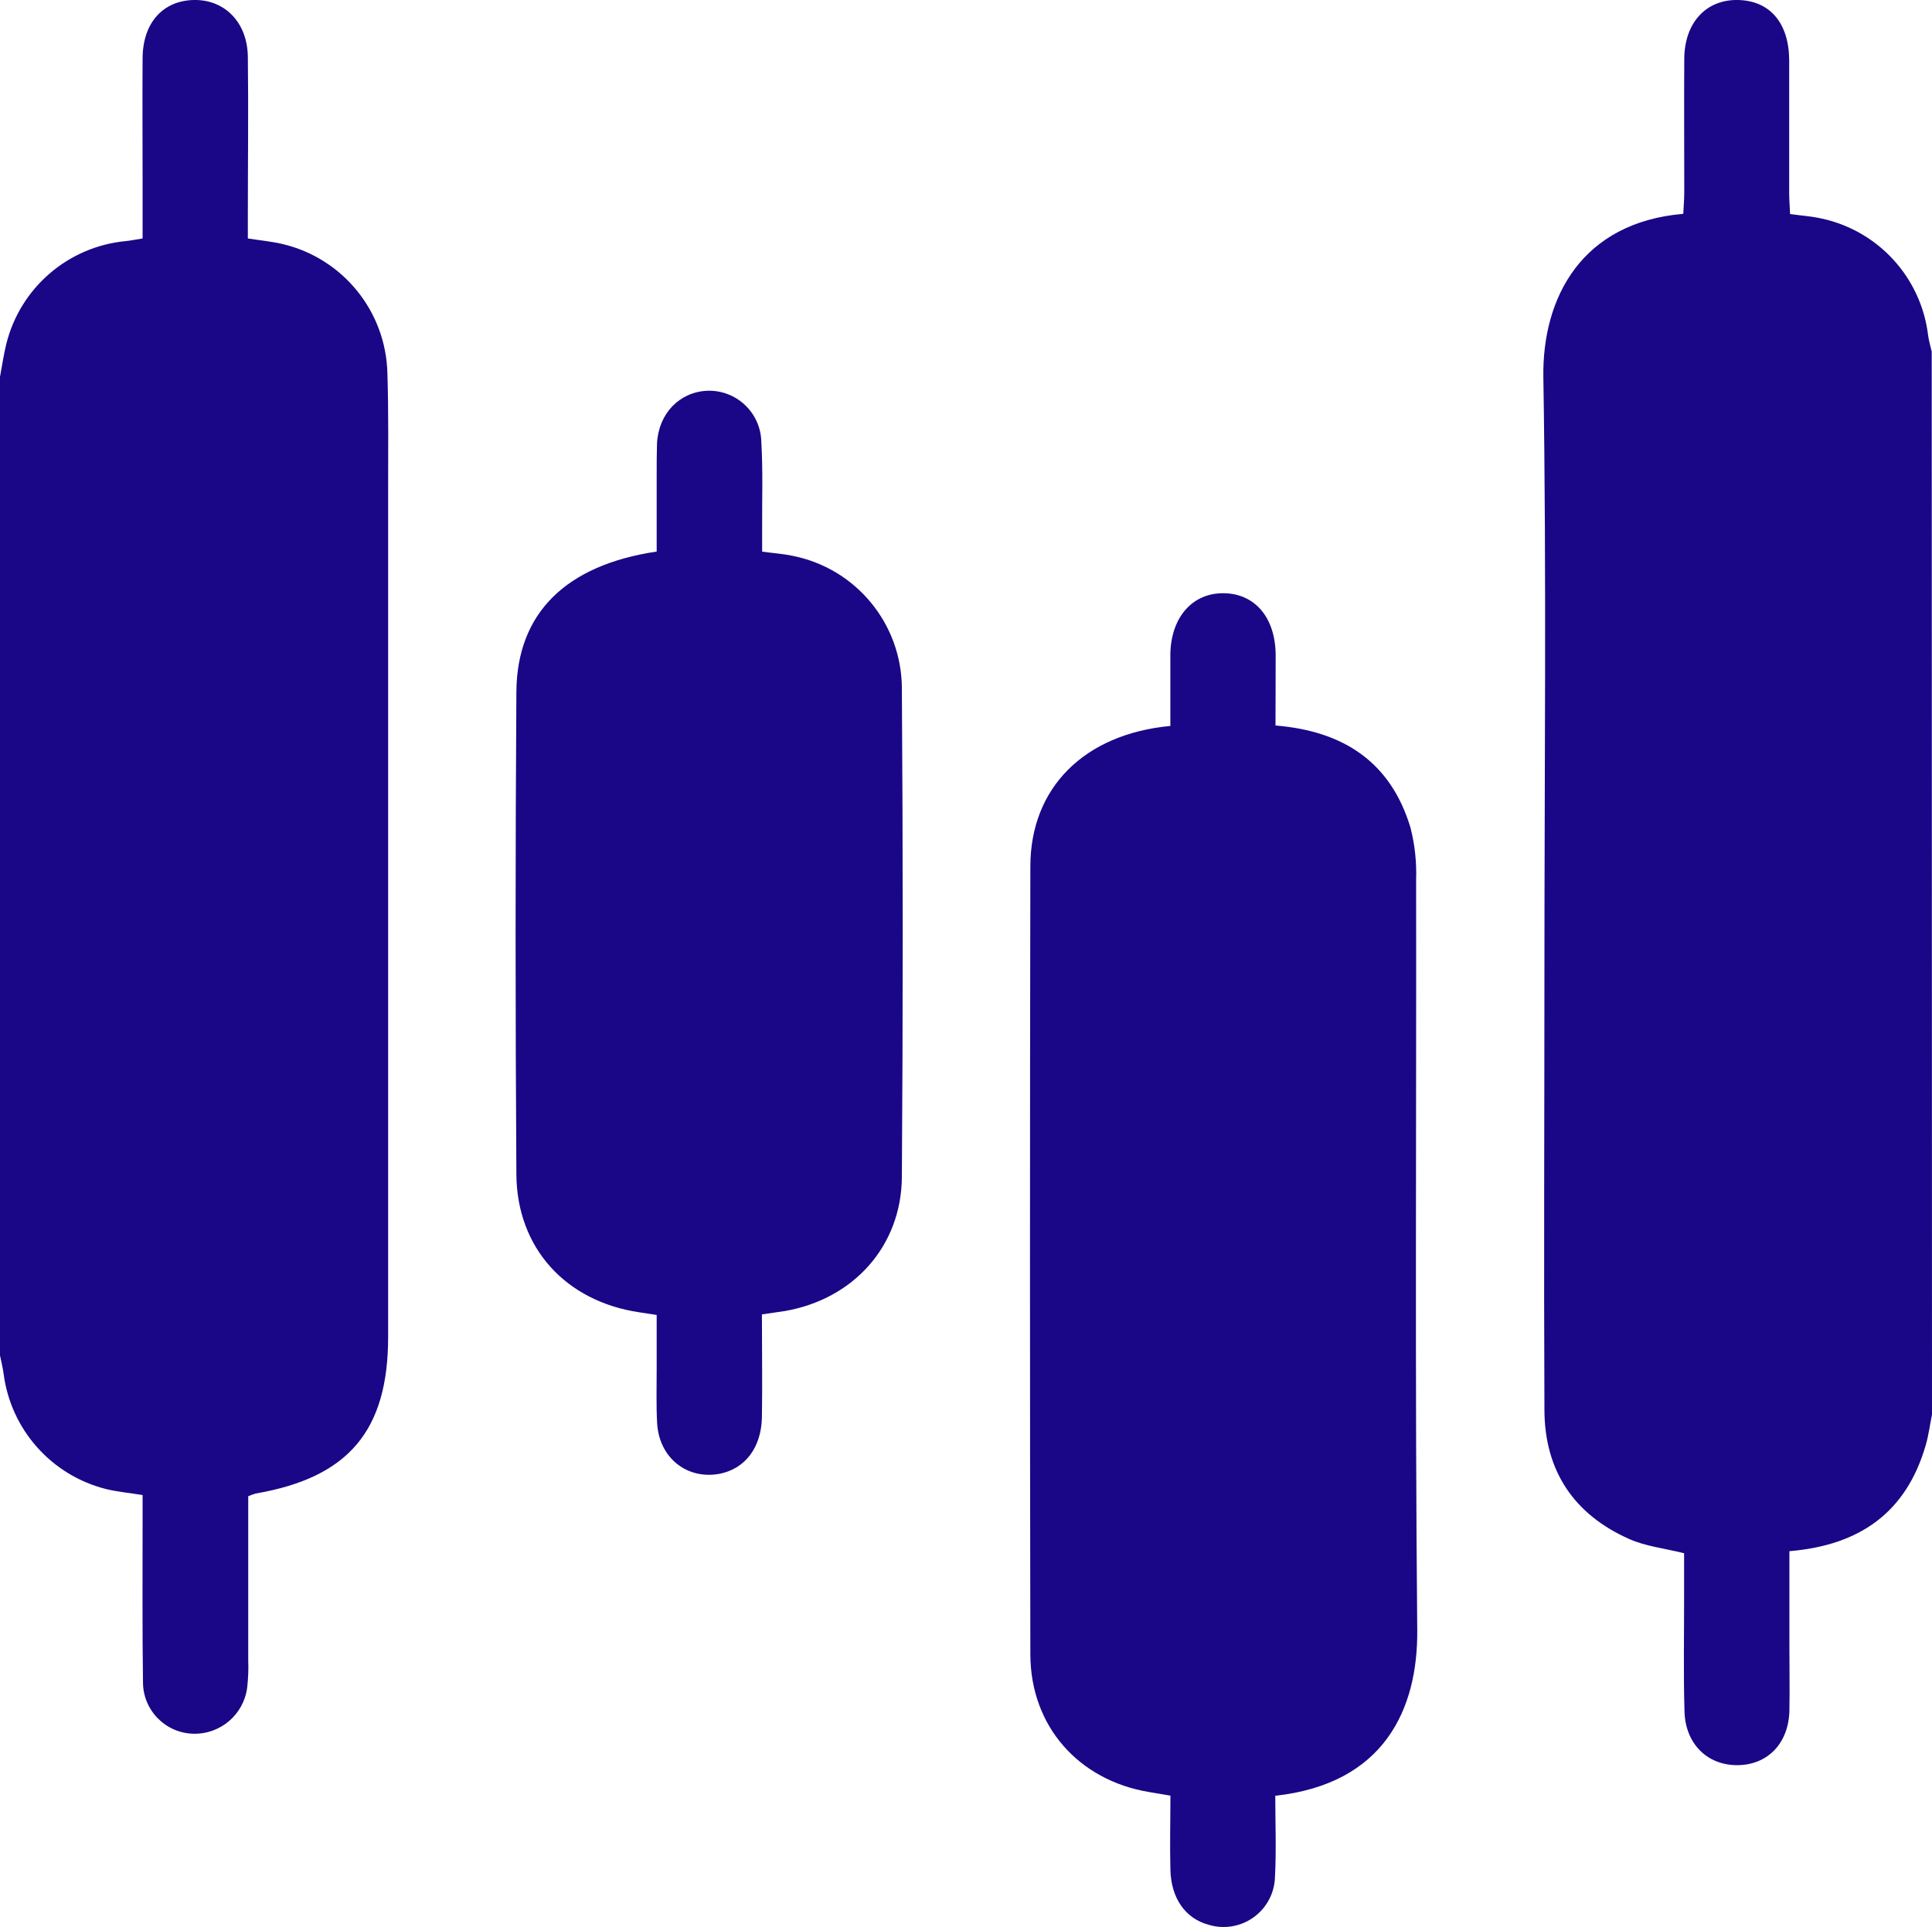
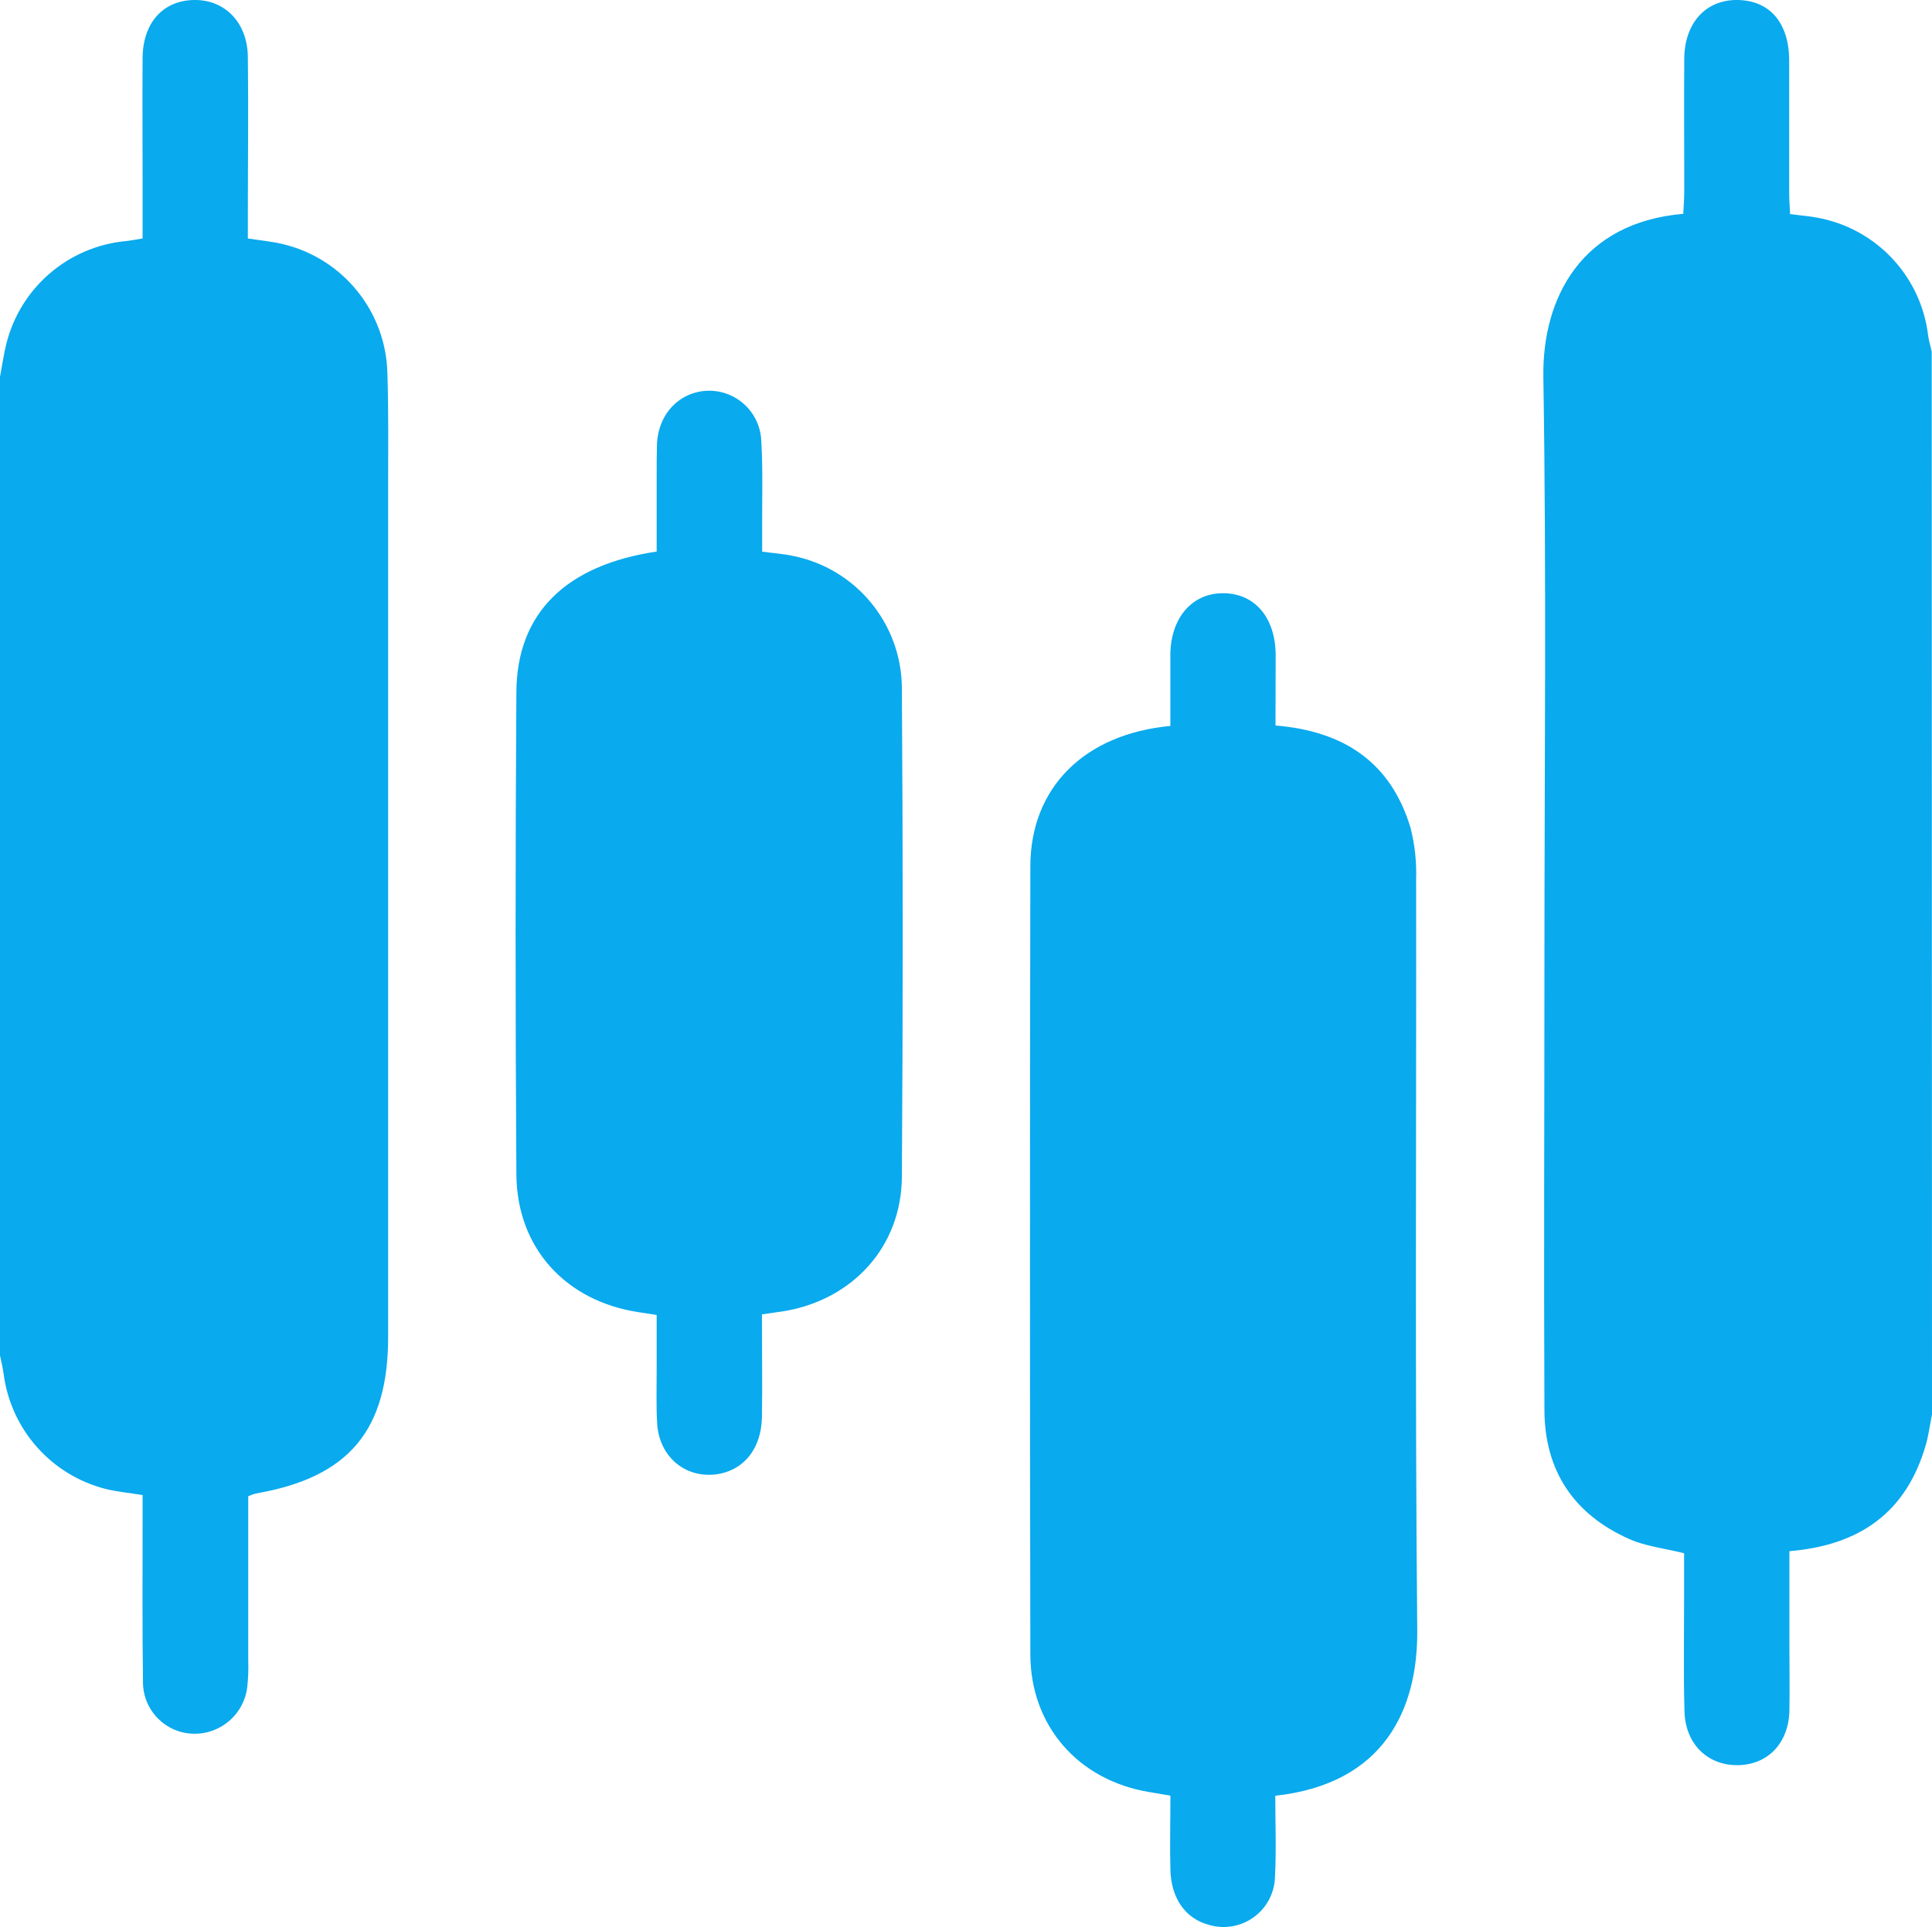
<svg xmlns="http://www.w3.org/2000/svg" viewBox="0 0 343.46 342.57">
  <defs>
-     <style>.cls-1{fill:#190787;}</style>
+     <style>.cls-1{fill:#09AAEE;}</style>
  </defs>
  <g id="Layer_2" data-name="Layer 2">
    <g id="Layer_1-2" data-name="Layer 1">
      <path class="cls-1" d="M343.46,251.51c-.37,1.83-.6,3.69-1.12,5.47-3.44,11.89-11.67,17.79-24.23,18.83v16.75c0,3.87.07,7.75,0,11.62-.14,5.8-3.87,9.64-9.22,9.68s-9.27-3.78-9.43-9.54c-.2-6.87-.06-13.74-.07-20.61v-7.53c-3.54-.89-6.84-1.23-9.73-2.52-9.85-4.36-15.06-12.13-15.1-22.93-.12-26.11,0-52.21,0-78.32,0-35.1.38-70.21-.19-105.3-.23-14.25,6.86-27.55,24.87-29.09.06-1.26.18-2.59.18-3.91,0-7.87-.05-15.74,0-23.61C299.44,4,303.34-.13,309,0s9,4.1,9.07,10.6c0,7.87,0,15.74,0,23.61,0,1.22.1,2.44.16,3.85,2,.28,3.87.4,5.66.81a24.2,24.2,0,0,1,18.88,20.77c.14,1,.42,1.92.64,2.88Z" />
      <path class="cls-1" d="M0,67c.37-1.93.64-3.89,1.11-5.8A24.23,24.23,0,0,1,22.35,42.87c.85-.09,1.69-.26,3-.47V32c0-7.24-.05-14.49,0-21.73C25.42,4,29,.12,34.44,0S44,3.92,44.06,10.14c.12,9.37,0,18.74,0,28.11V42.4c2.31.36,4.3.54,6.21,1a24.2,24.2,0,0,1,18.6,23C69.09,73.29,69,80.16,69,87V237.71c0,16.63-7,25-23.54,27.85a9.56,9.56,0,0,0-1.33.48c0,9.66,0,19.38,0,29.11a32.82,32.82,0,0,1-.18,4.86,9.41,9.41,0,0,1-9.57,8.26A9.17,9.17,0,0,1,25.42,299c-.14-9.62-.06-19.24-.07-28.86v-4.31c-2.31-.37-4.41-.57-6.44-1.05A24.35,24.35,0,0,1,.64,244.25C.49,243.16.22,242.09,0,241Z" />
      <path class="cls-1" d="M226.75,129c12.25,1,20.52,6.62,24,18.17a32.91,32.91,0,0,1,1,9.26c.06,44.47-.22,88.94.2,133.41.13,14.06-5.87,27.34-25.24,29.46,0,4.75.2,9.58-.05,14.39a9.14,9.14,0,0,1-11.83,8.54c-4.05-1.1-6.61-4.63-6.76-9.69-.12-4.35,0-8.71,0-13.26l-3.84-.65c-12.52-2.11-21-11.71-21.06-24.39q-.13-70.08,0-140.16c0-14,9.56-23.56,24.89-25v-5.73c0-2.38,0-4.75,0-7.12.14-6.52,3.95-10.81,9.48-10.75s9.17,4.29,9.24,10.91C226.79,120.46,226.75,124.57,226.75,129Z" />
      <path class="cls-1" d="M135.45,233.71c0,6.35.1,12.34,0,18.32-.12,5.4-3,9.07-7.4,10-5.88,1.16-10.89-2.79-11.23-9-.18-3.24-.07-6.49-.08-9.74s0-6.22,0-9.48l-3.14-.48c-13-1.95-21.71-11.39-21.8-24.51q-.28-42.9,0-85.81c.1-14,8.79-22.53,24.94-24.94V84.42c0-1.87,0-3.75.06-5.62.3-5.3,4-9.09,8.91-9.32a9.28,9.28,0,0,1,9.63,9c.31,5.22.12,10.48.15,15.73v3.88c2,.27,3.74.38,5.41.74a24.1,24.1,0,0,1,19.43,23.51q.3,43.45,0,86.93c-.08,12.31-8.62,21.73-20.79,23.84C138.31,233.3,137.09,233.46,135.45,233.71Z" />
    </g>
  </g>
</svg>
